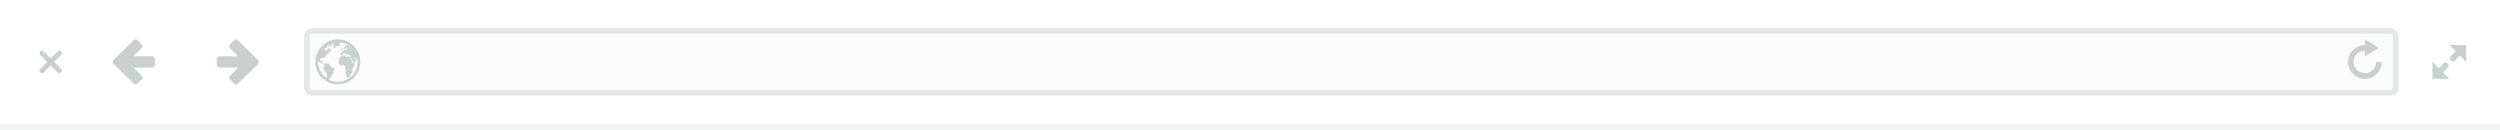
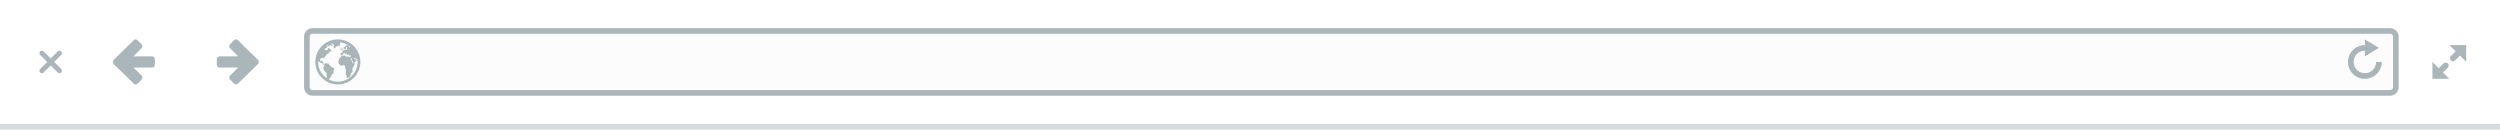
<svg xmlns="http://www.w3.org/2000/svg" preserveAspectRatio="none" version="1.1" id="svg2" height="46" width="888">
  <defs id="defs32" />
  <g id="g4" transform="translate(69,-312.362)">
-     <path style="opacity:0.25;fill:#c8d0d0" id="path8" d="m -69,356.362 888,0 0,2 -888,0 z" />
-     <g style="fill:#c8d0d0" id="g10">
-       <path style="color:#bebebe;overflow:visible;enable-background:accumulate" id="path12" overflow="visible" d="m -54.12,330.37 c -0.224,0 -0.45,0.078 -0.622,0.25 -0.344,0.344 -0.344,0.904 0,1.247 l 2.495,2.495 -2.495,2.495 c -0.344,0.344 -0.344,0.904 0,1.247 0.343,0.344 0.903,0.344 1.247,0 l 2.495,-2.494 2.495,2.494 c 0.344,0.344 0.904,0.344 1.247,0 0.344,-0.343 0.344,-0.903 0,-1.247 l -2.495,-2.495 2.495,-2.495 c 0.344,-0.343 0.344,-0.903 0,-1.247 -0.343,-0.344 -0.903,-0.344 -1.247,0 l -2.495,2.495 -2.495,-2.495 c -0.172,-0.172 -0.398,-0.25 -0.624,-0.25 z" />
+     <path style="opacity:0.25;fill:#586e75;fill-opacity:1" id="path8" d="m -69,356.362 888,0 0,2 -888,0 z" />
+     <g style="fill:#586e75;fill-opacity:1;opacity:0.5" id="g10">
+       <path style="color:#bebebe;overflow:visible;enable-background:accumulate;fill:#586e75;fill-opacity:1" id="path12" overflow="visible" d="m -54.12,330.37 c -0.224,0 -0.45,0.078 -0.622,0.25 -0.344,0.344 -0.344,0.904 0,1.247 l 2.495,2.495 -2.495,2.495 c -0.344,0.344 -0.344,0.904 0,1.247 0.343,0.344 0.903,0.344 1.247,0 l 2.495,-2.494 2.495,2.494 c 0.344,0.344 0.904,0.344 1.247,0 0.344,-0.343 0.344,-0.903 0,-1.247 l -2.495,-2.495 2.495,-2.495 c 0.344,-0.343 0.344,-0.903 0,-1.247 -0.343,-0.344 -0.903,-0.344 -1.247,0 l -2.495,2.495 -2.495,-2.495 c -0.172,-0.172 -0.398,-0.25 -0.624,-0.25 z" />
    </g>
-     <g style="fill:#c8d0d0" id="g14">
-       <path style="color:#bebebe;overflow:visible;enable-background:accumulate" id="path16" overflow="visible" d="m 801,328.362 2.25,2.223 -1.714,1.715 c -0.013,0.013 -0.015,0.013 -0.027,0.027 -0.382,0.42 -0.38,1.067 0.026,1.473 0.405,0.405 1.052,0.433 1.473,0.053 l 0.213,-0.214 1.554,-1.528 2.223,2.25 0,-6 z m -6,6 0,6 6,0 -2.25,-2.25 1.714,-1.714 0.027,-0.027 c 0.382,-0.42 0.38,-1.067 -0.026,-1.472 -0.405,-0.405 -1.08,-0.434 -1.5,-0.054 l -0.187,0.215 -1.554,1.552 z" />
+     <g style="fill:#586e75;fill-opacity:1;opacity:0.5" id="g14">
+       <path style="color:#bebebe;overflow:visible;enable-background:accumulate;fill:#586e75;fill-opacity:1" id="path16" overflow="visible" d="m 801,328.362 2.25,2.223 -1.714,1.715 c -0.013,0.013 -0.015,0.013 -0.027,0.027 -0.382,0.42 -0.38,1.067 0.026,1.473 0.405,0.405 1.052,0.433 1.473,0.053 l 0.213,-0.214 1.554,-1.528 2.223,2.25 0,-6 z m -6,6 0,6 6,0 -2.25,-2.25 1.714,-1.714 0.027,-0.027 c 0.382,-0.42 0.38,-1.067 -0.026,-1.472 -0.405,-0.405 -1.08,-0.434 -1.5,-0.054 l -0.187,0.215 -1.554,1.552 z" />
    </g>
-     <path style="color:#bebebe;overflow:visible;fill:#c8d0d0;enable-background:accumulate" id="path18" overflow="visible" d="m -20.813,326.33 c -0.245,-0.01 -0.475,0.1 -0.656,0.282 l -7.124,6.97 c -0.147,0.146 -0.238,0.316 -0.28,0.5 -0.023,0.093 -0.038,0.186 -0.032,0.28 -0.002,0.03 0,0.063 0,0.094 0.01,0.055 0.012,0.104 0.03,0.156 0.042,0.19 0.13,0.38 0.282,0.532 l 7.125,6.968 c 0.363,0.362 0.953,0.33 1.345,-0.062 l 1.406,-1.406 c 0.393,-0.392 0.425,-1.013 0.064,-1.375 l -2.907,-2.907 6.56,0 c 0.554,0 1,-0.446 1,-1 l 0,-2 c 0,-0.554 -0.446,-1 -1,-1 l -6.594,0 2.938,-2.938 c 0.36,-0.36 0.33,-0.952 -0.063,-1.343 l -1.405,-1.438 c -0.196,-0.196 -0.442,-0.302 -0.688,-0.312 z" />
-     <path style="color:#bebebe;overflow:visible;fill:#c8d0d0;enable-background:accumulate" id="path20" overflow="visible" d="m 14.813,326.33 c 0.245,-0.01 0.475,0.1 0.656,0.282 l 7.124,6.97 c 0.147,0.146 0.238,0.316 0.28,0.5 0.023,0.093 0.038,0.186 0.032,0.28 0.002,0.03 0,0.063 0,0.094 -0.01,0.055 -0.012,0.104 -0.03,0.156 -0.042,0.19 -0.13,0.38 -0.282,0.532 l -7.125,6.968 c -0.363,0.362 -0.953,0.33 -1.345,-0.062 l -1.406,-1.406 c -0.393,-0.392 -0.425,-1.013 -0.064,-1.375 l 2.906,-2.907 -6.559,0 c -0.554,0 -1,-0.446 -1,-1 l 0,-2 c 0,-0.554 0.446,-1 1,-1 l 6.594,0 -2.938,-2.938 c -0.36,-0.36 -0.33,-0.952 0.063,-1.343 l 1.405,-1.438 c 0.196,-0.196 0.442,-0.302 0.688,-0.312 z" />
-     <rect style="opacity:0.5;fill:#c8d0d0;fill-opacity:0.125;stroke:#c8d0d0;stroke-width:2" id="rect22" ry="2" rx="2" y="323.362" x="40" height="22" width="742" />
-     <path style="color:#bebebe;overflow:visible;fill:#c8d0d0;enable-background:accumulate" id="path24" overflow="visible" d="m 771,326.362 0,2 c -3.314,0 -6,2.686 -6,6 0,3.314 2.686,6 6,6 3.314,0 6,-2.686 6,-6 l -2,0 c 0,2.21 -1.79,4 -4,4 -2.21,0 -4,-1.79 -4,-4 0,-2.21 1.79,-4 4,-4 l 0,2 5,-3 -5,-3 z" />
-     <g style="fill:#c8d0d0" id="g26">
-       <path style="color:#bebebe;overflow:visible;enable-background:accumulate" id="path28" overflow="visible" d="m 51,326.362 c -4.418,0 -8,3.582 -8,8 0,4.418 3.582,8 8,8 4.418,0 8,-3.582 8,-8 0,-4.418 -3.582,-8 -8,-8 z m 0.563,1.03 c 1.266,0.102 2.42,0.535 3.406,1.22 l -0.282,-0.062 -0.344,-0.125 -0.5,0.125 -0.313,0.218 0,0.188 -0.53,0.344 0.125,0.5 0.28,-0.22 0.19,0.22 0.218,0.125 0.124,-0.375 -0.062,-0.22 0.063,-0.155 0.312,-0.282 0.125,0 -0.125,0.313 0,0.28 c 0.123,-0.033 0.25,-0.045 0.375,-0.06 l -0.344,0.25 -0.03,0.155 -0.406,0.345 -0.407,-0.094 0,-0.25 -0.187,0.126 0.094,0.22 -0.313,0 -0.155,0.28 -0.188,0.22 -0.374,0.06 0.218,0.22 0.064,0.22 -0.282,0 -0.343,0.186 0,0.563 0.155,0 0.156,0.156 0.345,-0.155 0.125,-0.344 0.25,-0.155 0.03,-0.125 0.407,-0.094 0.22,0.25 0.25,0.125 -0.157,0.282 0.22,-0.062 0.124,-0.282 -0.282,-0.312 0.126,0 0.25,0.22 0.062,0.31 0.22,0.282 0.06,-0.406 0.126,-0.062 c 0.133,0.14 0.233,0.31 0.344,0.468 l 0.438,0.032 0.218,0.156 -0.093,0.156 -0.25,0.22 -0.344,0 -0.47,-0.157 -0.22,0.03 -0.186,0.188 -0.5,-0.5 -0.344,-0.093 -0.5,0.062 -0.47,0.125 c -0.254,0.296 -0.507,0.6 -0.75,0.906 l -0.28,0.72 0.125,0.124 -0.25,0.375 0.28,0.656 c 0.23,0.263 0.46,0.52 0.69,0.782 l 0.343,-0.282 0.124,0.157 0.376,-0.22 0.124,0.126 0.344,0 0.22,0.25 -0.126,0.438 0.25,0.282 -0.03,0.5 0.218,0.375 -0.157,0.312 c -0.012,0.228 -0.03,0.46 -0.03,0.688 0.11,0.308 0.24,0.596 0.344,0.906 l 0.062,0.5 0,0.25 0.188,0 0.312,-0.187 0.341,0 0.5,-0.593 -0.063,-0.22 0.376,-0.312 -0.282,-0.28 0.314,-0.25 0.312,-0.188 0.125,-0.157 -0.093,-0.343 0,-0.875 0.25,-0.532 0.282,-0.312 0.343,-0.812 0,-0.218 c -0.16,0.02 -0.312,0.05 -0.47,0.062 l 0.313,-0.344 0.438,-0.312 0.25,-0.28 0,-0.283 c -0.054,-0.103 -0.103,-0.24 -0.157,-0.343 l -0.218,0.28 -0.157,-0.218 -0.25,-0.187 0,-0.375 0.28,0.312 0.313,-0.03 c 0.14,0.13 0.284,0.226 0.407,0.374 l 0.093,-0.125 c 0.05,0.34 0.094,0.68 0.094,1.032 0,3.866 -3.134,7 -7,7 -1.134,0 -2.21,-0.27 -3.156,-0.75 0.05,-0.04 0.125,-0.094 0.125,-0.094 l -0.064,-0.125 0.22,-0.218 0.062,-0.22 0.343,-0.093 0.25,-0.687 -0.06,-0.157 0.155,-0.28 0.406,-0.095 0.19,-0.468 -0.032,-0.625 0.312,-0.438 0.03,-0.437 c -0.425,-0.216 -0.825,-0.434 -1.25,-0.657 l -0.218,-0.437 -0.374,-0.093 -0.22,-0.562 -0.5,0.062 -0.468,-0.344 -0.47,0.438 0,0.063 c -0.14,-0.04 -0.31,-0.046 -0.436,-0.125 l -0.094,-0.312 0,-0.313 -0.313,0.032 c 0.027,-0.21 0.068,-0.447 0.094,-0.657 l -0.186,0 -0.188,0.25 -0.187,0.094 -0.25,-0.156 -0.032,-0.313 0.03,-0.375 0.407,-0.28 0.313,0 0.062,-0.188 0.375,0.093 0.28,0.344 0.064,-0.594 0.5,-0.406 0.155,-0.47 0.375,-0.155 0.22,-0.28 0.468,-0.095 0.218,-0.375 -0.687,0 0.436,-0.187 0.313,0 0.405,-0.157 0.063,0.407 0.187,-0.282 -0.22,-0.156 0.064,-0.156 -0.157,-0.155 -0.188,-0.032 0.063,-0.187 -0.157,-0.28 -0.31,0.124 0.06,-0.25 -0.374,-0.22 -0.28,0.532 0.03,0.156 -0.28,0.125 -0.188,0.407 -0.063,-0.375 -0.5,-0.188 -0.094,-0.28 0.657,-0.376 0.282,-0.28 0.03,-0.344 -0.156,-0.094 -0.063,0 c 0.23,-0.158 0.443,-0.307 0.69,-0.437 l 0,0.093 -0.22,0.188 -0.156,0.375 0.312,0 0.094,-0.25 0.03,-0.062 c 0.127,-0.09 0.248,-0.193 0.376,-0.28 l 0.313,0.093 c 0.193,0.136 0.367,0.273 0.56,0.407 l 0.314,-0.28 -0.344,-0.126 -0.125,-0.312 -0.563,-0.062 0,-0.063 c 0.01,-0.003 0.023,0.004 0.032,0 l 0.187,0.063 0.157,-0.156 0.282,-0.063 c 0.07,-0.035 0.146,-0.065 0.218,-0.094 l -0.188,0.188 0.656,0.47 0,0.28 -0.25,0.282 0.344,0.688 0.25,-0.125 0.28,-0.47 c 0.42,-0.13 0.824,-0.285 1.22,-0.468 l -0.03,0.188 0.186,0.125 0.344,-0.25 -0.156,-0.188 -0.25,0.125 -0.032,-0.03 0.344,-0.94 z m -3.813,1.19 0.28,0.218 0.25,0 0,-0.25 -0.28,-0.125 z m -0.938,0.186 -0.062,0.157 c 0,0 -0.103,0.015 -0.188,0.03 0.08,-0.066 0.167,-0.124 0.25,-0.187 z m 8.438,0.032 c 0.065,0.05 0.124,0.104 0.188,0.156 l -0.25,0.28 -0.344,-0.374 0.343,0 z m -3.03,0.406 0,0.187 0.124,0.157 0,0.28 -0.063,0.407 0.314,-0.062 0.25,-0.22 -0.22,-0.218 c -0.068,-0.186 -0.132,-0.352 -0.218,-0.53 z m -0.282,0.406 -0.188,0.063 0.03,0.375 0.282,-0.157 z m 3.656,3.344 0.28,0.344 0.376,0.78 0.22,0.25 -0.126,0.282 0.218,0.25 c -0.09,0.006 -0.187,0 -0.28,0 -0.17,-0.365 -0.308,-0.743 -0.438,-1.125 l -0.22,-0.25 -0.124,-0.47 z m -11.563,0.906 c 0.043,0.1 0.22,0.406 0.22,0.406 l 0.53,0.313 0.564,0.157 0.218,0.313 0.376,0.28 0.187,-0.062 0.156,0.094 0,0.03 -0.186,0.595 -0.157,0.22 0.032,0.124 -0.126,0.47 0.468,0.843 0.47,0.438 0.218,0.282 -0.03,0.656 0.155,0.344 -0.156,0.688 0,0.03 C 45.18,338.816 44,336.725 44,334.365 c 0,-0.168 0.02,-0.335 0.03,-0.5 z" />
+     <path style="color:#bebebe;overflow:visible;fill:#586e75;enable-background:accumulate;fill-opacity:1;opacity:0.5" id="path18" overflow="visible" d="m -20.813,326.33 c -0.245,-0.01 -0.475,0.1 -0.656,0.282 l -7.124,6.97 c -0.147,0.146 -0.238,0.316 -0.28,0.5 -0.023,0.093 -0.038,0.186 -0.032,0.28 -0.002,0.03 0,0.063 0,0.094 0.01,0.055 0.012,0.104 0.03,0.156 0.042,0.19 0.13,0.38 0.282,0.532 l 7.125,6.968 c 0.363,0.362 0.953,0.33 1.345,-0.062 l 1.406,-1.406 c 0.393,-0.392 0.425,-1.013 0.064,-1.375 l -2.907,-2.907 6.56,0 c 0.554,0 1,-0.446 1,-1 l 0,-2 c 0,-0.554 -0.446,-1 -1,-1 l -6.594,0 2.938,-2.938 c 0.36,-0.36 0.33,-0.952 -0.063,-1.343 l -1.405,-1.438 c -0.196,-0.196 -0.442,-0.302 -0.688,-0.312 z" />
+     <path style="color:#bebebe;overflow:visible;fill:#586e75;enable-background:accumulate;fill-opacity:1;opacity:0.5" id="path20" overflow="visible" d="m 14.813,326.33 c 0.245,-0.01 0.475,0.1 0.656,0.282 l 7.124,6.97 c 0.147,0.146 0.238,0.316 0.28,0.5 0.023,0.093 0.038,0.186 0.032,0.28 0.002,0.03 0,0.063 0,0.094 -0.01,0.055 -0.012,0.104 -0.03,0.156 -0.042,0.19 -0.13,0.38 -0.282,0.532 l -7.125,6.968 c -0.363,0.362 -0.953,0.33 -1.345,-0.062 l -1.406,-1.406 c -0.393,-0.392 -0.425,-1.013 -0.064,-1.375 l 2.906,-2.907 -6.559,0 c -0.554,0 -1,-0.446 -1,-1 l 0,-2 c 0,-0.554 0.446,-1 1,-1 l 6.594,0 -2.938,-2.938 c -0.36,-0.36 -0.33,-0.952 0.063,-1.343 l 1.405,-1.438 c 0.196,-0.196 0.442,-0.302 0.688,-0.312 z" />
+     <rect style="opacity:0.5;fill:#c8d0d0;fill-opacity:0.125;stroke:#586e75;stroke-width:2;stroke-opacity:1" id="rect22" ry="2" rx="2" y="323.362" x="40" height="22" width="742" />
+     <path style="color:#bebebe;overflow:visible;fill:#586e75;enable-background:accumulate;fill-opacity:1;opacity:0.5" id="path24" overflow="visible" d="m 771,326.362 0,2 c -3.314,0 -6,2.686 -6,6 0,3.314 2.686,6 6,6 3.314,0 6,-2.686 6,-6 l -2,0 c 0,2.21 -1.79,4 -4,4 -2.21,0 -4,-1.79 -4,-4 0,-2.21 1.79,-4 4,-4 l 0,2 5,-3 -5,-3 z" />
+     <g style="fill:#586e75;fill-opacity:1;opacity:0.5" id="g26">
+       <path style="color:#bebebe;overflow:visible;enable-background:accumulate;fill:#586e75;fill-opacity:1" id="path28" overflow="visible" d="m 51,326.362 c -4.418,0 -8,3.582 -8,8 0,4.418 3.582,8 8,8 4.418,0 8,-3.582 8,-8 0,-4.418 -3.582,-8 -8,-8 z m 0.563,1.03 c 1.266,0.102 2.42,0.535 3.406,1.22 l -0.282,-0.062 -0.344,-0.125 -0.5,0.125 -0.313,0.218 0,0.188 -0.53,0.344 0.125,0.5 0.28,-0.22 0.19,0.22 0.218,0.125 0.124,-0.375 -0.062,-0.22 0.063,-0.155 0.312,-0.282 0.125,0 -0.125,0.313 0,0.28 c 0.123,-0.033 0.25,-0.045 0.375,-0.06 l -0.344,0.25 -0.03,0.155 -0.406,0.345 -0.407,-0.094 0,-0.25 -0.187,0.126 0.094,0.22 -0.313,0 -0.155,0.28 -0.188,0.22 -0.374,0.06 0.218,0.22 0.064,0.22 -0.282,0 -0.343,0.186 0,0.563 0.155,0 0.156,0.156 0.345,-0.155 0.125,-0.344 0.25,-0.155 0.03,-0.125 0.407,-0.094 0.22,0.25 0.25,0.125 -0.157,0.282 0.22,-0.062 0.124,-0.282 -0.282,-0.312 0.126,0 0.25,0.22 0.062,0.31 0.22,0.282 0.06,-0.406 0.126,-0.062 c 0.133,0.14 0.233,0.31 0.344,0.468 l 0.438,0.032 0.218,0.156 -0.093,0.156 -0.25,0.22 -0.344,0 -0.47,-0.157 -0.22,0.03 -0.186,0.188 -0.5,-0.5 -0.344,-0.093 -0.5,0.062 -0.47,0.125 c -0.254,0.296 -0.507,0.6 -0.75,0.906 l -0.28,0.72 0.125,0.124 -0.25,0.375 0.28,0.656 c 0.23,0.263 0.46,0.52 0.69,0.782 l 0.343,-0.282 0.124,0.157 0.376,-0.22 0.124,0.126 0.344,0 0.22,0.25 -0.126,0.438 0.25,0.282 -0.03,0.5 0.218,0.375 -0.157,0.312 c -0.012,0.228 -0.03,0.46 -0.03,0.688 0.11,0.308 0.24,0.596 0.344,0.906 l 0.062,0.5 0,0.25 0.188,0 0.312,-0.187 0.341,0 0.5,-0.593 -0.063,-0.22 0.376,-0.312 -0.282,-0.28 0.314,-0.25 0.312,-0.188 0.125,-0.157 -0.093,-0.343 0,-0.875 0.25,-0.532 0.282,-0.312 0.343,-0.812 0,-0.218 c -0.16,0.02 -0.312,0.05 -0.47,0.062 l 0.313,-0.344 0.438,-0.312 0.25,-0.28 0,-0.283 c -0.054,-0.103 -0.103,-0.24 -0.157,-0.343 l -0.218,0.28 -0.157,-0.218 -0.25,-0.187 0,-0.375 0.28,0.312 0.313,-0.03 c 0.14,0.13 0.284,0.226 0.407,0.374 l 0.093,-0.125 c 0.05,0.34 0.094,0.68 0.094,1.032 0,3.866 -3.134,7 -7,7 -1.134,0 -2.21,-0.27 -3.156,-0.75 0.05,-0.04 0.125,-0.094 0.125,-0.094 l -0.064,-0.125 0.22,-0.218 0.062,-0.22 0.343,-0.093 0.25,-0.687 -0.06,-0.157 0.155,-0.28 0.406,-0.095 0.19,-0.468 -0.032,-0.625 0.312,-0.438 0.03,-0.437 c -0.425,-0.216 -0.825,-0.434 -1.25,-0.657 l -0.218,-0.437 -0.374,-0.093 -0.22,-0.562 -0.5,0.062 -0.468,-0.344 -0.47,0.438 0,0.063 c -0.14,-0.04 -0.31,-0.046 -0.436,-0.125 l -0.094,-0.312 0,-0.313 -0.313,0.032 c 0.027,-0.21 0.068,-0.447 0.094,-0.657 l -0.186,0 -0.188,0.25 -0.187,0.094 -0.25,-0.156 -0.032,-0.313 0.03,-0.375 0.407,-0.28 0.313,0 0.062,-0.188 0.375,0.093 0.28,0.344 0.064,-0.594 0.5,-0.406 0.155,-0.47 0.375,-0.155 0.22,-0.28 0.468,-0.095 0.218,-0.375 -0.687,0 0.436,-0.187 0.313,0 0.405,-0.157 0.063,0.407 0.187,-0.282 -0.22,-0.156 0.064,-0.156 -0.157,-0.155 -0.188,-0.032 0.063,-0.187 -0.157,-0.28 -0.31,0.124 0.06,-0.25 -0.374,-0.22 -0.28,0.532 0.03,0.156 -0.28,0.125 -0.188,0.407 -0.063,-0.375 -0.5,-0.188 -0.094,-0.28 0.657,-0.376 0.282,-0.28 0.03,-0.344 -0.156,-0.094 -0.063,0 c 0.23,-0.158 0.443,-0.307 0.69,-0.437 l 0,0.093 -0.22,0.188 -0.156,0.375 0.312,0 0.094,-0.25 0.03,-0.062 c 0.127,-0.09 0.248,-0.193 0.376,-0.28 l 0.313,0.093 c 0.193,0.136 0.367,0.273 0.56,0.407 l 0.314,-0.28 -0.344,-0.126 -0.125,-0.312 -0.563,-0.062 0,-0.063 c 0.01,-0.003 0.023,0.004 0.032,0 l 0.187,0.063 0.157,-0.156 0.282,-0.063 c 0.07,-0.035 0.146,-0.065 0.218,-0.094 l -0.188,0.188 0.656,0.47 0,0.28 -0.25,0.282 0.344,0.688 0.25,-0.125 0.28,-0.47 c 0.42,-0.13 0.824,-0.285 1.22,-0.468 l -0.03,0.188 0.186,0.125 0.344,-0.25 -0.156,-0.188 -0.25,0.125 -0.032,-0.03 0.344,-0.94 z m -3.813,1.19 0.28,0.218 0.25,0 0,-0.25 -0.28,-0.125 z m -0.938,0.186 -0.062,0.157 c 0,0 -0.103,0.015 -0.188,0.03 0.08,-0.066 0.167,-0.124 0.25,-0.187 z m 8.438,0.032 c 0.065,0.05 0.124,0.104 0.188,0.156 l -0.25,0.28 -0.344,-0.374 0.343,0 z m -3.03,0.406 0,0.187 0.124,0.157 0,0.28 -0.063,0.407 0.314,-0.062 0.25,-0.22 -0.22,-0.218 c -0.068,-0.186 -0.132,-0.352 -0.218,-0.53 z m -0.282,0.406 -0.188,0.063 0.03,0.375 0.282,-0.157 z m 3.656,3.344 0.28,0.344 0.376,0.78 0.22,0.25 -0.126,0.282 0.218,0.25 c -0.09,0.006 -0.187,0 -0.28,0 -0.17,-0.365 -0.308,-0.743 -0.438,-1.125 l -0.22,-0.25 -0.124,-0.47 z m -11.563,0.906 c 0.043,0.1 0.22,0.406 0.22,0.406 l 0.53,0.313 0.564,0.157 0.218,0.313 0.376,0.28 0.187,-0.062 0.156,0.094 0,0.03 -0.186,0.595 -0.157,0.22 0.032,0.124 -0.126,0.47 0.468,0.843 0.47,0.438 0.218,0.282 -0.03,0.656 0.155,0.344 -0.156,0.688 0,0.03 C 45.18,338.816 44,336.725 44,334.365 c 0,-0.168 0.02,-0.335 0.03,-0.5 z" />
    </g>
  </g>
</svg>
